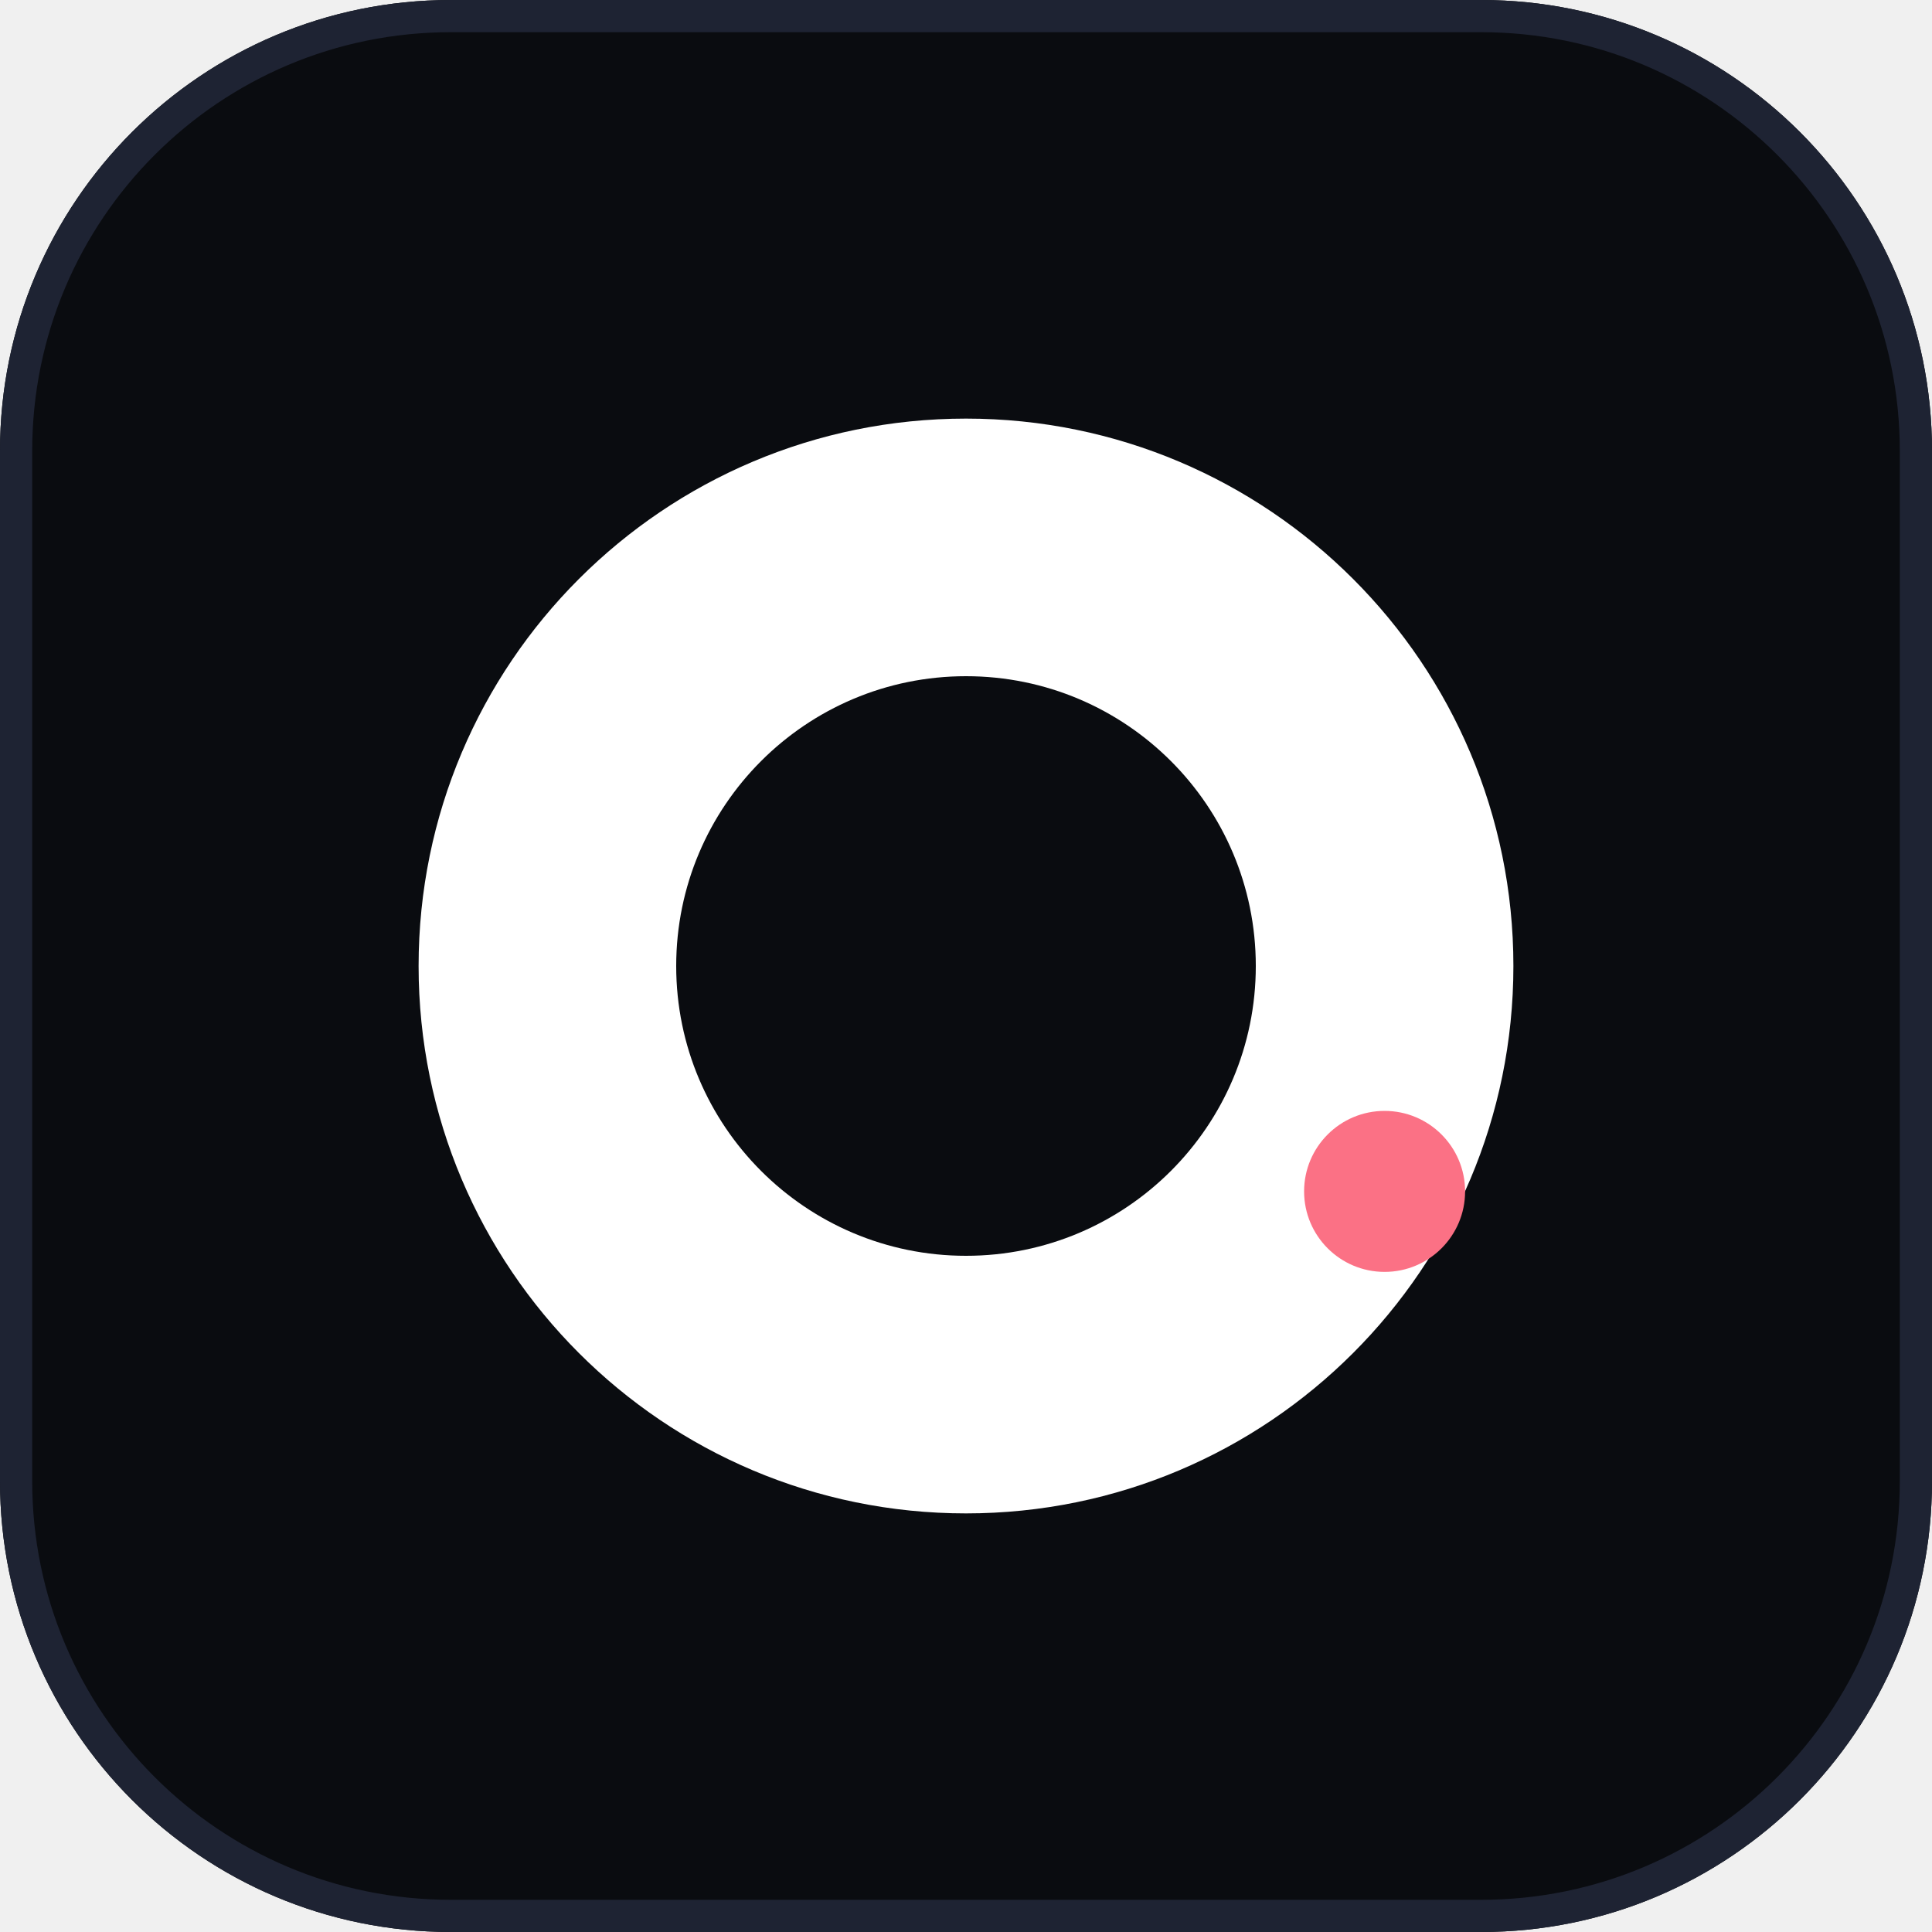
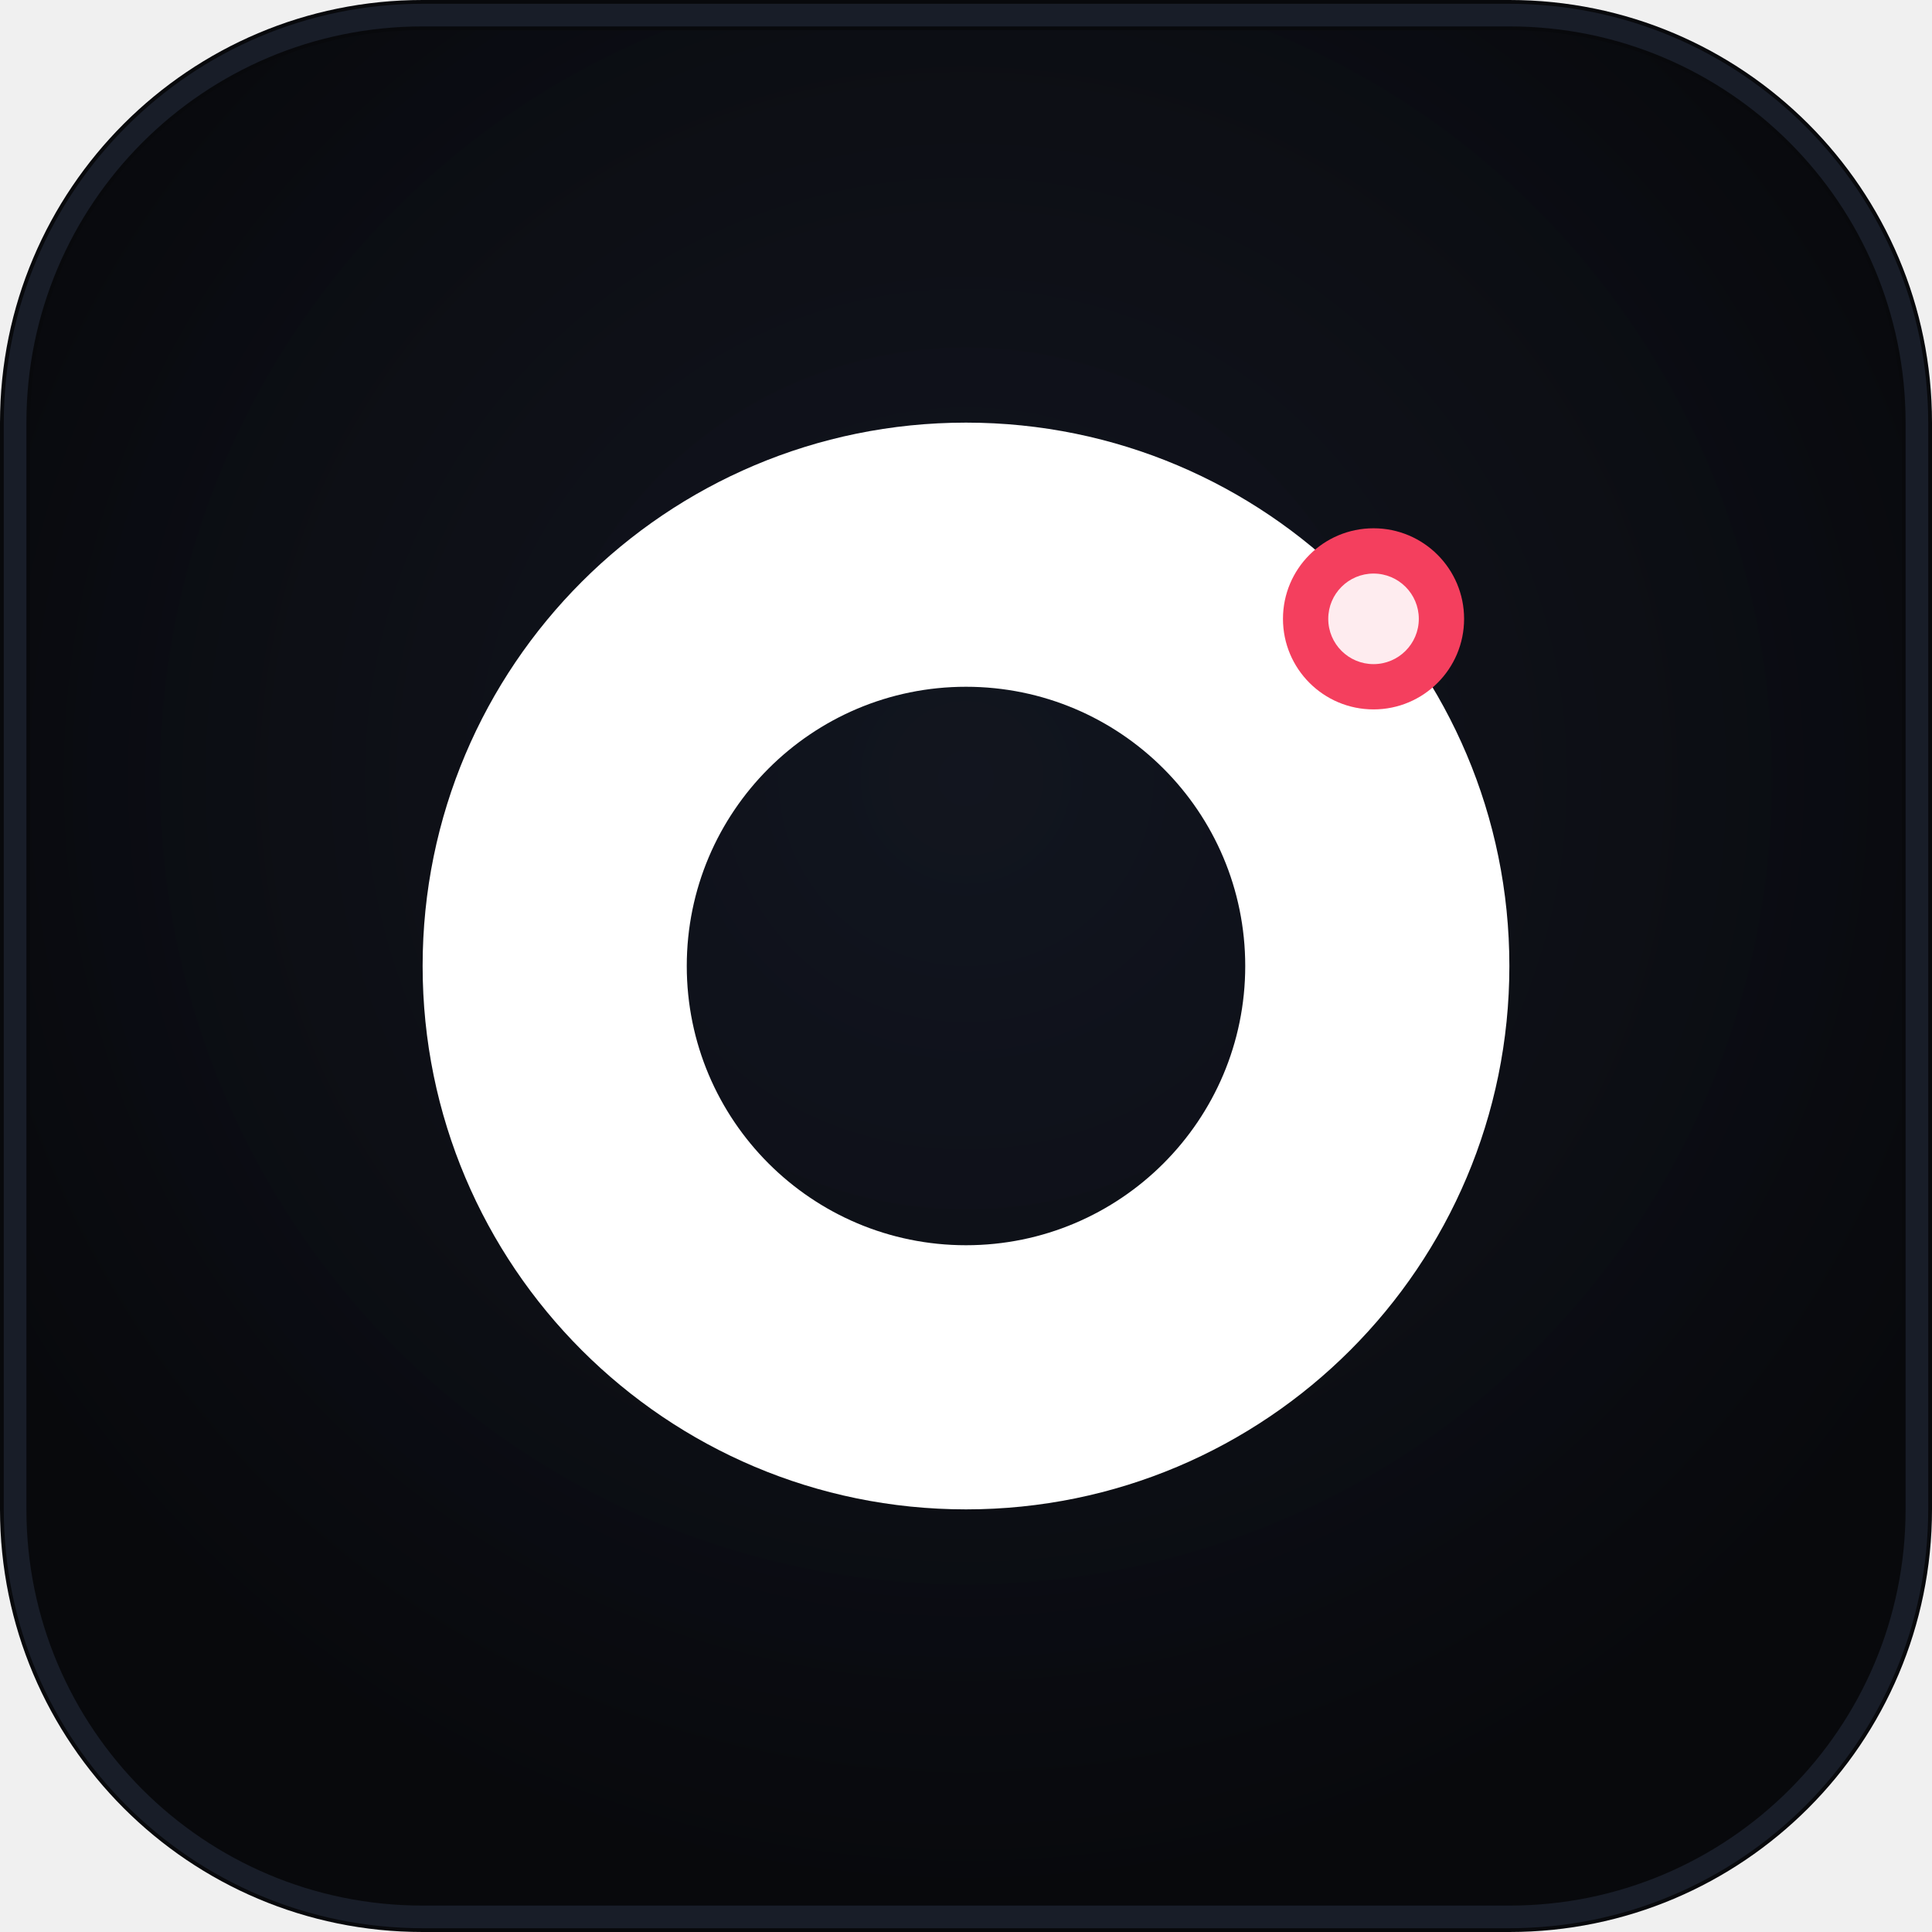
- <svg xmlns="http://www.w3.org/2000/svg" width="120" height="120" viewBox="0 0 120 120" fill="none">
-   <rect width="120" height="120" rx="28" fill="#0A0C10" />
-   <rect x="1" y="1" width="118" height="118" rx="27" stroke="#1E2333" stroke-width="2" />
-   <path fill-rule="evenodd" clip-rule="evenodd" d="M 60 26        A 34 34 0 1 0 60 94        A 34 34 0 1 0 60 26        Z        M 60 42        A 18 18 0 1 1 60 78        A 18 18 0 1 1 60 42        Z" fill="#FFFFFF" />
-   <circle cx="86" cy="74" r="5" fill="#FB7185" />
+ <svg xmlns="http://www.w3.org/2000/svg" width="512" height="512" viewBox="0 0 512 512" fill="none">
+   <rect width="512" height="512" rx="112" fill="#08090C" />
+   <rect x="4" y="4" width="504" height="504" rx="108" stroke="#181D28" stroke-width="6" />
+   <radialGradient id="bgGlow" cx="50%" cy="40%" r="60%">
+     <stop offset="0%" stop-color="#141824" stop-opacity="0.8" />
+     <stop offset="100%" stop-color="#08090C" stop-opacity="1" />
+   </radialGradient>
+   <rect x="8" y="8" width="496" height="496" rx="104" fill="url(#bgGlow)" />
+   <path fill-rule="evenodd" clip-rule="evenodd" d="M 256 112        A 144 144 0 1 0 256 400        A 144 144 0 1 0 256 112        Z        M 256 182        A 74 74 0 1 1 256 330        A 74 74 0 1 1 256 182        Z" fill="#FFFFFF" />
+   <circle cx="364" cy="164" r="24" fill="#F43F5E" />
+   <circle cx="364" cy="164" r="12" fill="#FFFFFF" opacity="0.9" />
</svg>
